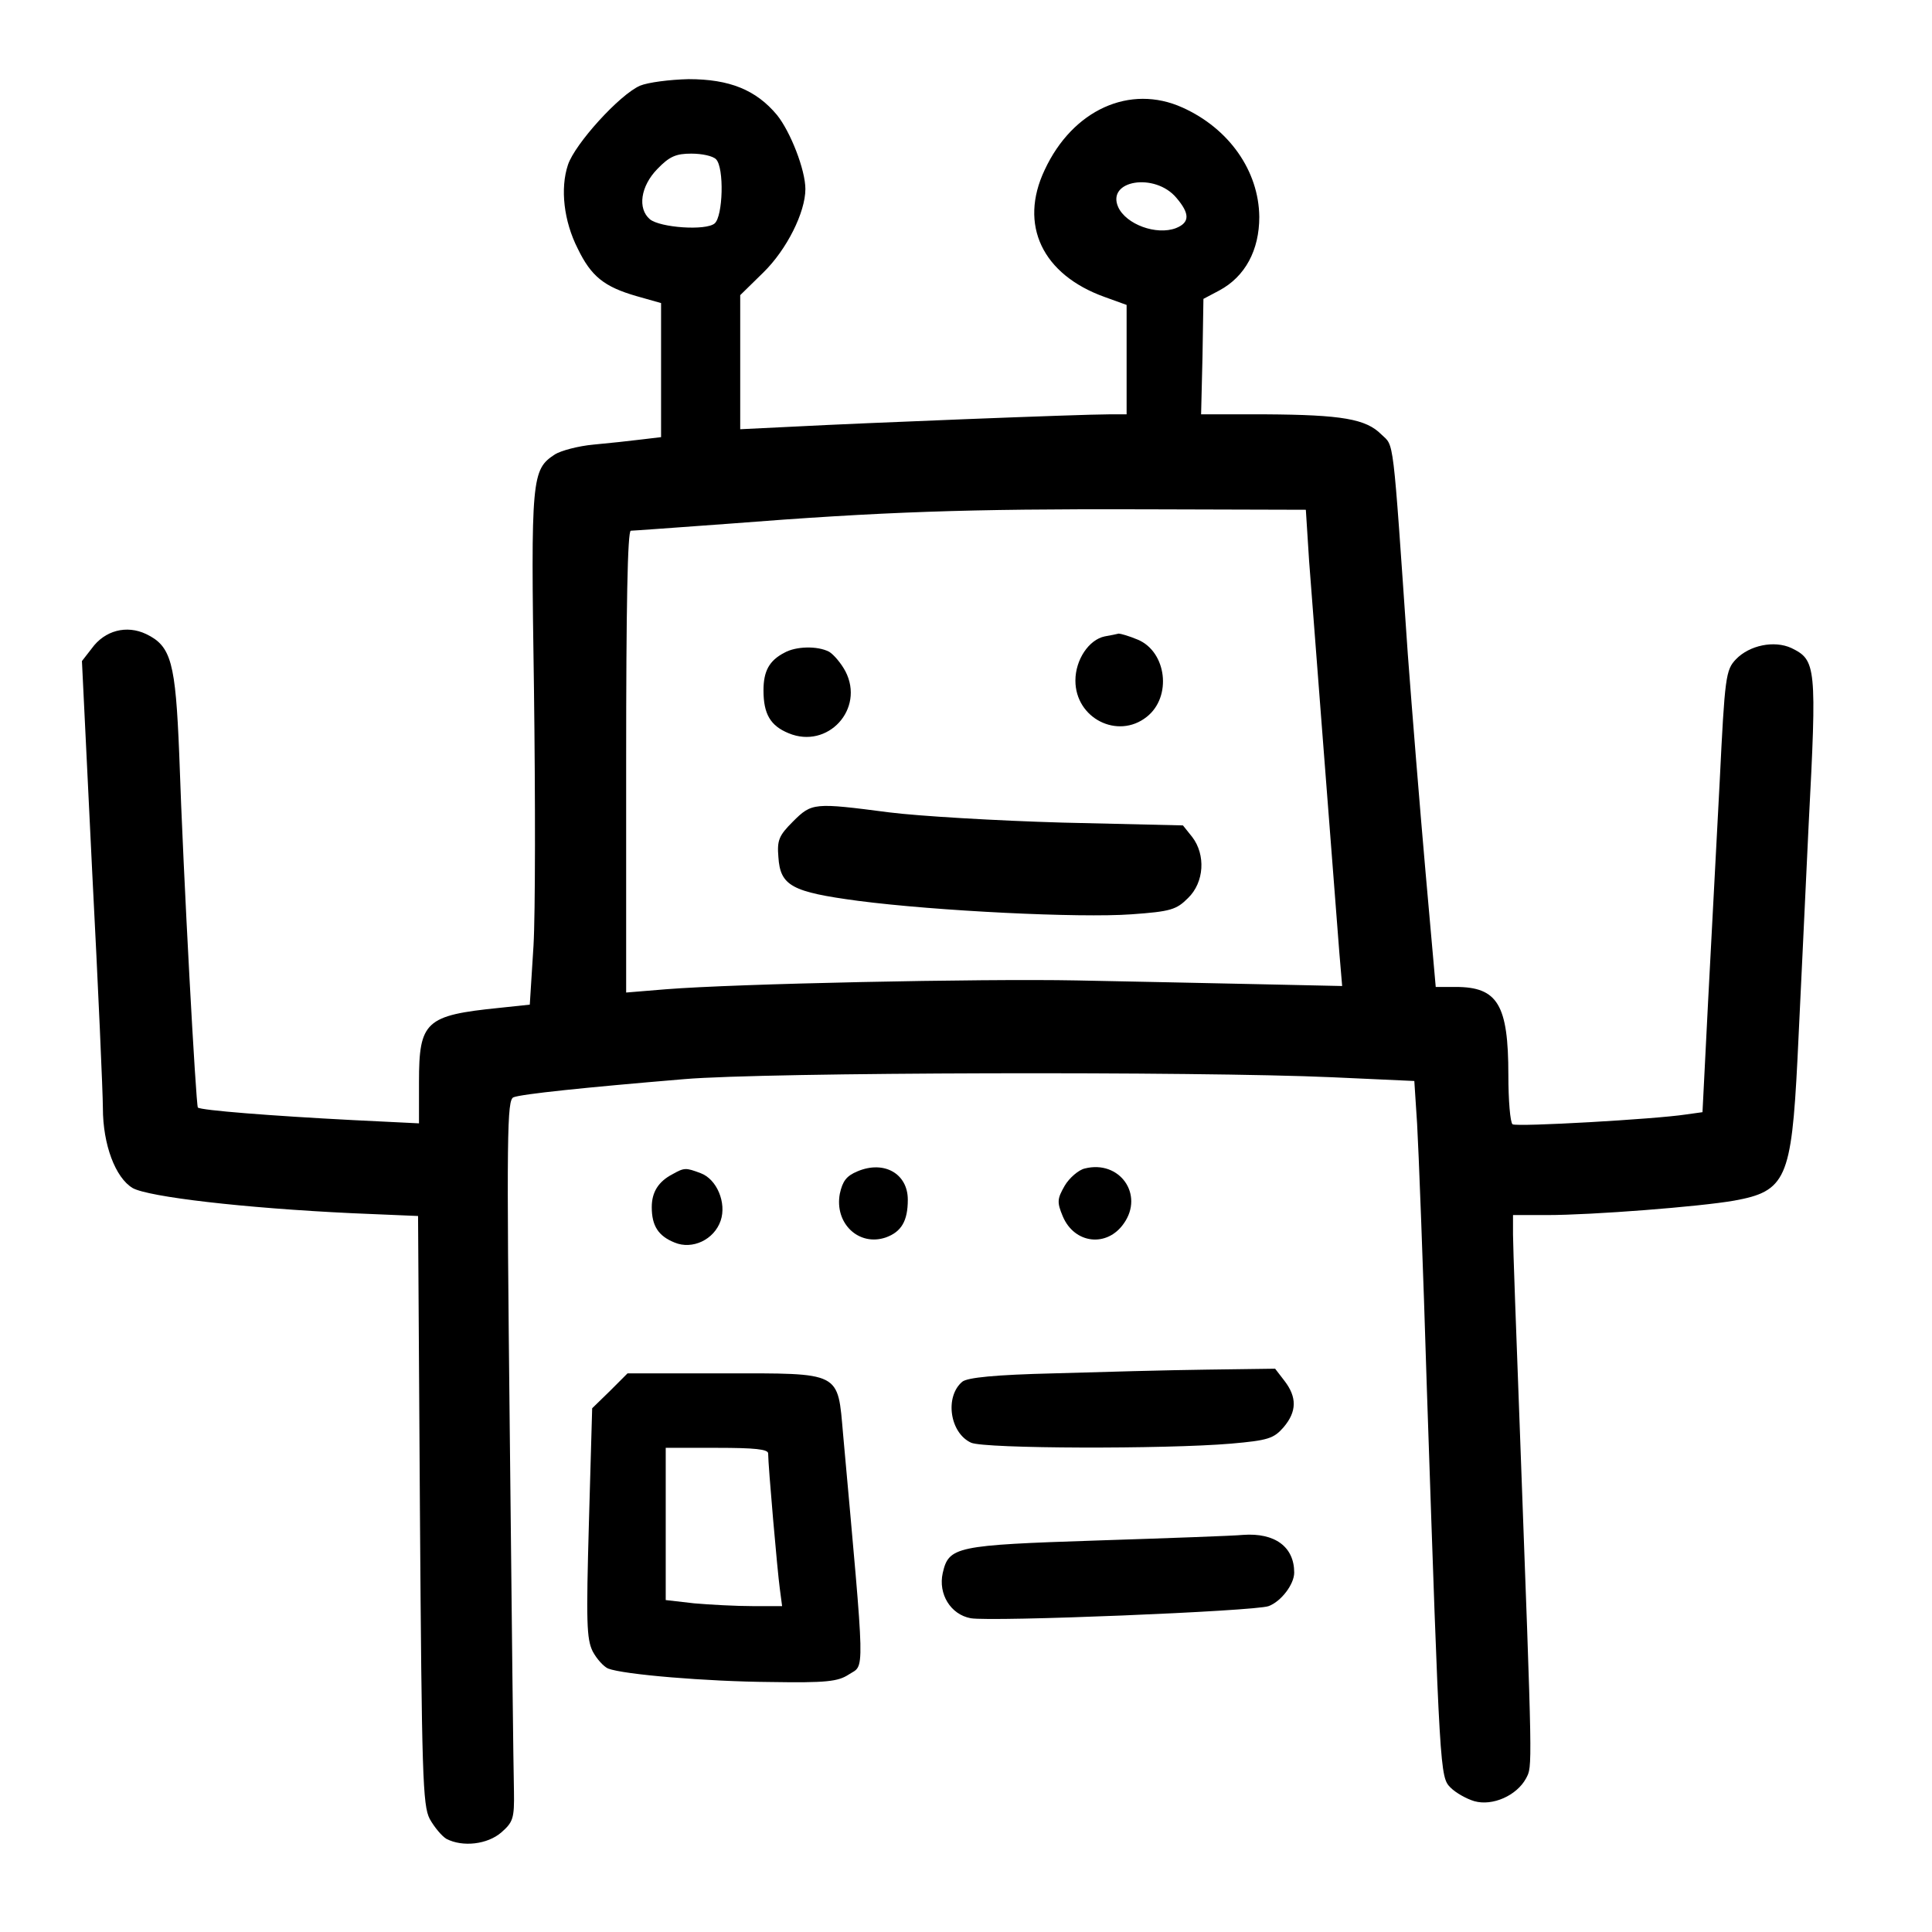
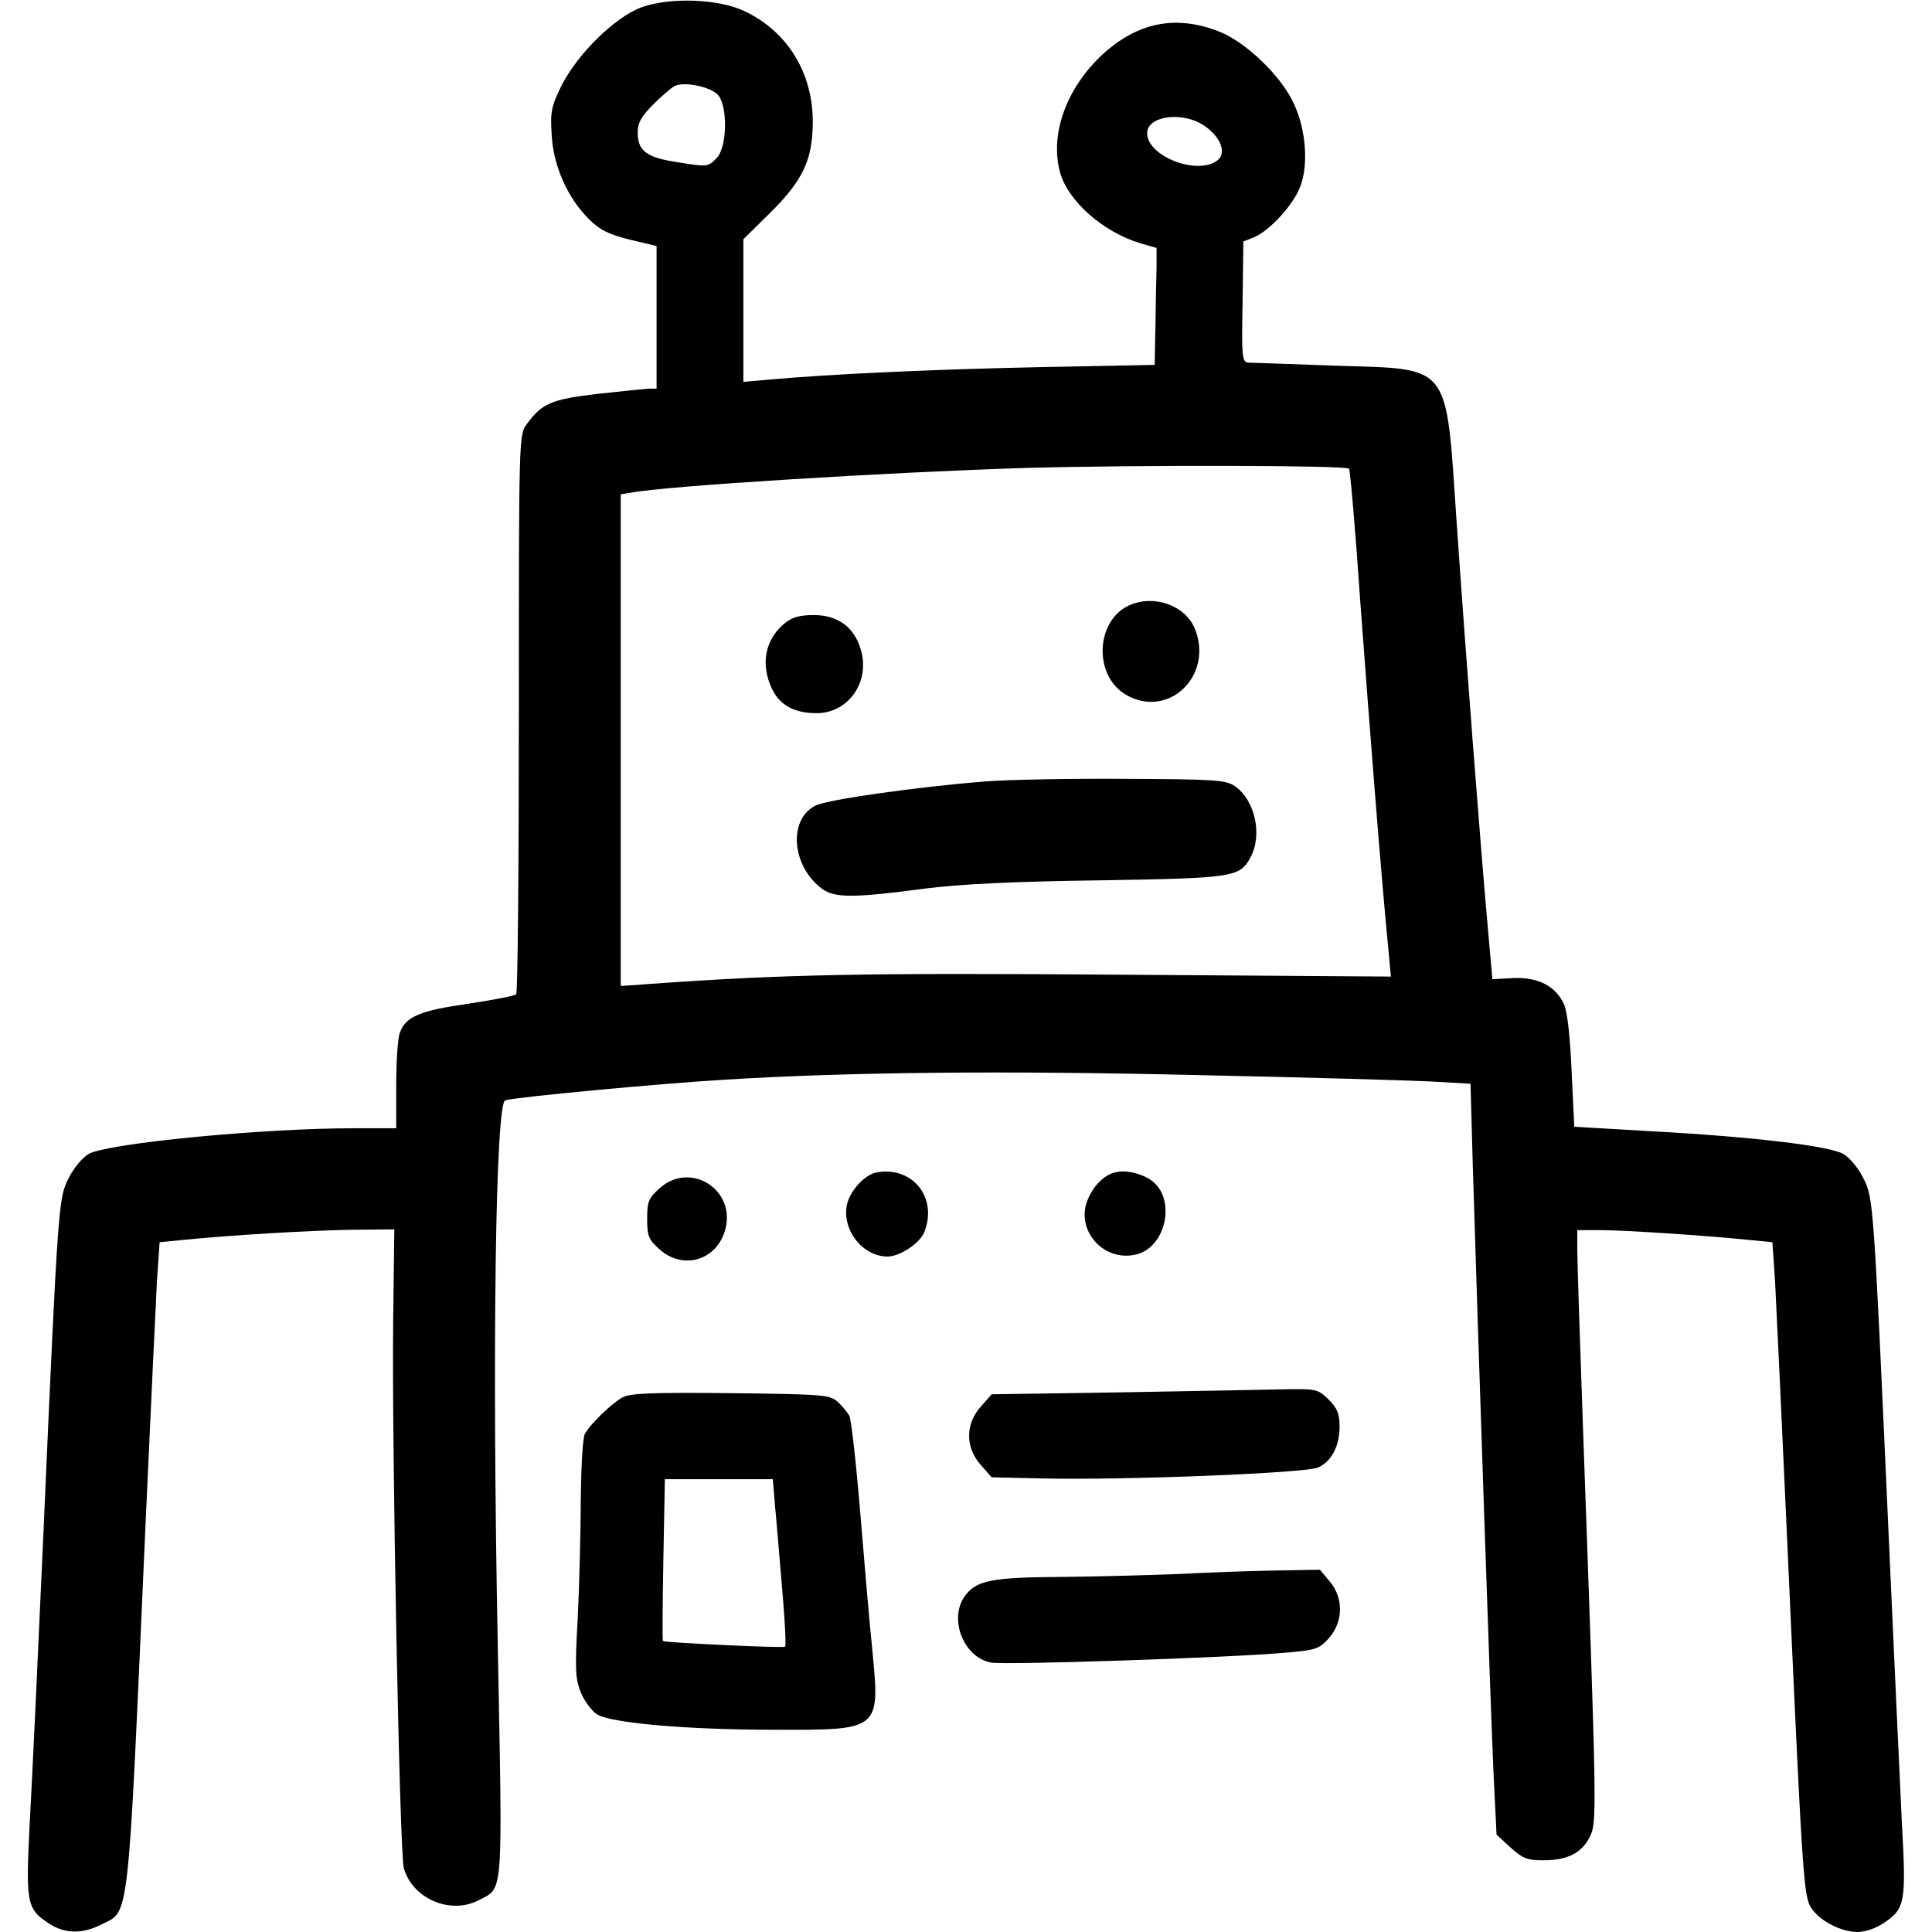
- <svg xmlns="http://www.w3.org/2000/svg" version="1.0" width="415pt" height="415pt" viewBox="0 0 415 415" preserveAspectRatio="xMidYMid meet">
-   <g transform="translate(0,415) scale(0.1,-0.1)" fill="#000000" stroke="none">
-     <path d="M1375 3966 c-44 -19 -140 -125 -155 -170 -17 -51 -9 -121 21 -180 29 -60 57 -82 126 -102 l53 -15 0 -144 0 -144 -42 -5 c-24 -3 -70 -8 -103 -11 -33 -3 -70 -13 -83 -21 -50 -33 -52 -48 -45 -505 3 -233 3 -481 -1 -550 l-8 -127 -66 -7 c-158 -16 -172 -29 -172 -159 l0 -89 -142 7 c-174 9 -327 21 -333 27 -4 5 -31 491 -40 759 -8 197 -17 232 -71 258 -42 20 -89 8 -117 -31 l-21 -27 22 -452 c13 -249 23 -478 23 -508 0 -79 27 -150 64 -172 34 -19 238 -43 471 -54 l142 -6 4 -632 c4 -570 6 -634 21 -663 10 -18 26 -37 36 -43 35 -18 88 -12 118 14 25 22 28 30 27 88 -1 34 -5 383 -9 774 -7 643 -6 711 8 717 18 7 152 21 367 39 176 15 1103 17 1392 4 l176 -8 6 -92 c3 -50 13 -307 21 -571 28 -828 28 -832 51 -855 11 -11 34 -24 51 -29 39 -11 91 12 111 49 14 27 14 8 -13 740 -8 212 -15 404 -15 428 l0 42 73 0 c97 0 328 18 402 31 111 20 123 47 136 303 5 105 16 332 24 504 18 342 16 354 -37 380 -37 17 -90 6 -119 -24 -22 -23 -24 -37 -35 -262 -7 -130 -18 -344 -25 -474 l-12 -237 -36 -5 c-65 -10 -362 -27 -372 -21 -5 4 -9 51 -9 106 0 151 -23 189 -113 189 l-43 0 -22 248 c-12 136 -29 346 -38 467 -33 478 -29 445 -57 472 -33 33 -84 42 -249 43 l-138 0 3 124 2 124 34 18 c56 30 86 87 86 158 -1 99 -65 190 -165 235 -113 51 -236 -5 -296 -134 -56 -118 -5 -225 129 -273 l47 -17 0 -117 0 -118 -37 0 c-62 0 -538 -19 -670 -26 l-123 -6 0 144 0 144 50 49 c50 49 90 129 90 179 0 41 -32 123 -61 159 -45 54 -102 77 -190 77 -41 -1 -87 -7 -104 -14z m163 -158 c18 -18 15 -123 -3 -138 -19 -16 -117 -9 -139 9 -27 23 -20 71 16 108 26 27 40 33 73 33 23 0 46 -5 53 -12z m989 -83 c29 -34 29 -53 -1 -65 -42 -16 -107 8 -124 45 -26 58 79 75 125 20z m285 -780 c7 -91 41 -534 65 -842 l6 -71 -184 4 c-101 2 -275 6 -386 8 -208 4 -734 -7 -883 -19 l-85 -7 0 496 c0 333 3 496 10 496 5 0 100 7 210 15 332 26 513 32 885 31 l355 -1 7 -110z" />
-     <path d="M2373 2783 c-34 -7 -63 -50 -63 -95 0 -81 91 -127 153 -78 55 43 43 140 -19 166 -19 8 -37 13 -41 13 -4 -1 -18 -4 -30 -6z" />
-     <path d="M1685 2748 c-33 -17 -45 -40 -45 -81 0 -51 15 -76 54 -92 84 -35 164 52 122 133 -9 17 -25 36 -35 42 -25 13 -71 12 -96 -2z" />
-     <path d="M1703 2385 c-30 -30 -34 -40 -31 -76 4 -62 29 -75 171 -94 169 -22 476 -37 587 -29 85 6 97 10 122 35 35 34 38 93 9 131 l-20 25 -258 6 c-142 4 -310 14 -373 22 -162 21 -166 21 -207 -20z" />
-     <path d="M1842 1634 c-24 -10 -32 -21 -38 -48 -12 -64 41 -114 99 -94 33 12 47 35 47 81 0 56 -51 85 -108 61z" />
-     <path d="M2330 1640 c-13 -3 -33 -20 -43 -37 -16 -28 -17 -35 -4 -66 25 -59 95 -67 131 -15 44 62 -9 137 -84 118z" />
-     <path d="M1445 1628 c-31 -16 -45 -39 -45 -71 0 -40 14 -62 49 -76 38 -16 85 6 99 47 13 38 -8 89 -43 102 -32 12 -35 12 -60 -2z" />
-     <path d="M2264 1200 c-126 -3 -186 -9 -197 -18 -38 -32 -27 -110 19 -131 29 -13 416 -14 558 -2 80 7 92 11 113 35 29 34 29 65 2 100 l-20 26 -147 -2 c-81 -1 -228 -5 -328 -8z" />
-     <path d="M1310 1162 l-38 -37 -7 -246 c-6 -214 -5 -249 8 -276 9 -17 24 -33 33 -37 33 -13 213 -28 349 -29 120 -2 145 1 168 16 35 23 36 -17 -12 516 -12 136 -2 131 -258 131 l-205 0 -38 -38z m340 -134 c0 -26 20 -254 25 -290 l5 -38 -63 0 c-35 0 -92 3 -126 6 l-61 7 0 163 0 164 110 0 c81 0 110 -3 110 -12z" />
-     <path d="M2670 853 c-19 -2 -160 -7 -313 -12 -304 -10 -319 -13 -332 -70 -10 -45 17 -89 60 -97 45 -8 611 15 640 26 27 10 55 47 55 72 0 55 -41 86 -110 81z" />
+ <svg xmlns="http://www.w3.org/2000/svg" version="1.0" width="512pt" height="512pt" viewBox="0 0 512 512" preserveAspectRatio="xMidYMid meet">
+   <g transform="translate(0,512) scale(0.1,-0.1)" fill="#000000" stroke="none">
+     <path d="M1701 5101 c-70 -25 -170 -123 -213 -208 -27 -55 -30 -70 -26 -130 4 -82 42 -167 98 -223 29 -29 52 -41 109 -55 l71 -17 0 -189 0 -189 -22 0 c-13 -1 -74 -7 -136 -14 -120 -14 -146 -25 -186 -80 -21 -27 -21 -36 -21 -766 0 -406 -3 -741 -7 -745 -4 -4 -61 -15 -127 -25 -127 -18 -166 -34 -181 -76 -6 -14 -10 -77 -10 -140 l0 -114 -112 0 c-245 0 -653 -40 -703 -68 -17 -10 -40 -38 -53 -64 -27 -54 -28 -57 -67 -943 -14 -314 -30 -657 -36 -762 -11 -216 -9 -231 50 -270 42 -28 89 -29 140 -3 75 38 69 -14 116 1045 14 308 28 606 31 661 l7 102 61 6 c129 13 336 25 446 27 l115 1 -3 -238 c-4 -333 17 -1411 28 -1454 22 -81 123 -125 198 -86 67 35 64 -3 51 683 -15 769 -6 1430 20 1437 30 9 415 45 586 55 327 20 734 24 1245 12 283 -6 563 -14 621 -17 l106 -6 6 -216 c16 -524 48 -1461 55 -1611 l8 -163 37 -34 c32 -29 44 -34 87 -34 65 0 103 20 124 64 18 38 18 58 -19 1084 -8 227 -15 438 -15 468 l0 54 63 0 c61 0 275 -14 393 -26 l61 -6 7 -102 c3 -55 17 -353 31 -661 40 -889 44 -966 63 -998 21 -36 80 -67 125 -67 19 0 49 10 68 23 58 39 61 53 49 269 -5 106 -21 449 -35 763 -40 887 -40 889 -67 943 -13 26 -36 54 -53 64 -38 21 -233 45 -507 60 l-206 12 -7 146 c-4 92 -11 157 -20 178 -22 49 -69 73 -135 70 l-55 -3 -12 135 c-19 210 -60 743 -83 1080 -29 423 -12 401 -323 411 -116 4 -220 8 -229 8 -16 1 -18 15 -15 161 l2 160 28 11 c42 18 104 85 123 135 22 57 15 151 -17 219 -34 75 -131 167 -202 193 -114 43 -213 22 -306 -63 -95 -89 -139 -210 -112 -311 21 -77 114 -159 214 -189 l42 -12 0 -52 c-1 -28 -2 -98 -3 -154 l-2 -104 -307 -6 c-289 -6 -561 -19 -715 -33 l-68 -6 0 189 0 189 70 69 c89 88 114 142 114 245 -1 128 -67 236 -180 290 -68 33 -197 38 -273 11z m202 -233 c26 -30 24 -137 -3 -166 -24 -25 -24 -25 -110 -11 -77 12 -100 30 -100 77 0 27 9 43 43 77 23 23 49 45 57 48 28 11 95 -4 113 -25z m1288 -81 c45 -30 61 -74 34 -93 -53 -39 -185 12 -185 73 0 46 94 59 151 20z m384 -909 c3 -3 17 -162 30 -354 24 -325 56 -736 74 -916 l7 -76 -721 5 c-673 5 -885 1 -1235 -24 l-85 -6 0 651 0 652 25 4 c87 18 692 55 1051 66 295 8 845 7 854 -2z" />
+     <path d="M2993 3516 c-89 -40 -96 -184 -11 -236 113 -68 236 49 184 175 -26 61 -108 90 -173 61z" />
+     <path d="M2078 3467 c-51 -43 -63 -108 -32 -173 21 -43 59 -64 118 -64 85 0 143 84 117 169 -17 59 -61 91 -124 91 -39 0 -59 -6 -79 -23z" />
+     <path d="M2610 3049 c-177 -14 -419 -48 -449 -64 -73 -37 -63 -160 17 -220 33 -25 84 -25 272 0 94 12 236 19 465 22 359 6 371 8 400 63 31 60 10 151 -43 187 -24 16 -54 18 -287 19 -143 1 -312 -2 -375 -7z" />
+     <path d="M2323 2013 c-32 -6 -72 -50 -79 -88 -12 -66 43 -135 108 -135 33 0 87 36 98 66 35 91 -32 174 -127 157z" />
+     <path d="M2955 2013 c-29 -7 -56 -34 -72 -71 -34 -80 39 -166 126 -147 83 18 110 153 39 199 -28 18 -66 26 -93 19z" />
+     <path d="M1748 1971 c-29 -26 -33 -35 -33 -81 0 -46 4 -55 33 -81 60 -54 147 -31 172 46 36 108 -88 191 -172 116z" />
+     <path d="M2962 1430 l-334 -5 -29 -33 c-41 -46 -41 -108 0 -154 l29 -33 134 -3 c217 -5 699 14 731 29 36 16 57 57 57 109 0 33 -6 48 -29 71 -29 28 -31 29 -128 27 -54 -1 -248 -5 -431 -8z" />
+     <path d="M1650 1417 c-29 -16 -86 -71 -100 -97 -6 -10 -10 -90 -11 -177 0 -87 -4 -228 -8 -313 -8 -138 -6 -160 9 -197 10 -23 29 -48 42 -56 35 -23 237 -41 468 -41 283 -1 282 -2 262 209 -7 66 -21 229 -32 363 -11 133 -24 250 -29 260 -5 9 -19 26 -31 37 -21 19 -39 20 -284 23 -204 2 -266 0 -286 -11z m404 -289 c4 -40 12 -140 19 -221 7 -82 11 -150 7 -151 -7 -4 -320 11 -323 15 -2 2 -1 100 1 217 l4 212 143 0 143 0 6 -72z" />
+     <path d="M3130 949 c-74 -3 -215 -7 -313 -8 -191 -1 -230 -9 -261 -52 -42 -61 -2 -161 70 -175 37 -7 635 13 778 26 84 7 92 10 118 39 38 43 39 106 2 150 l-26 31 -116 -2 c-65 -1 -178 -5 -252 -9z" />
  </g>
</svg>
